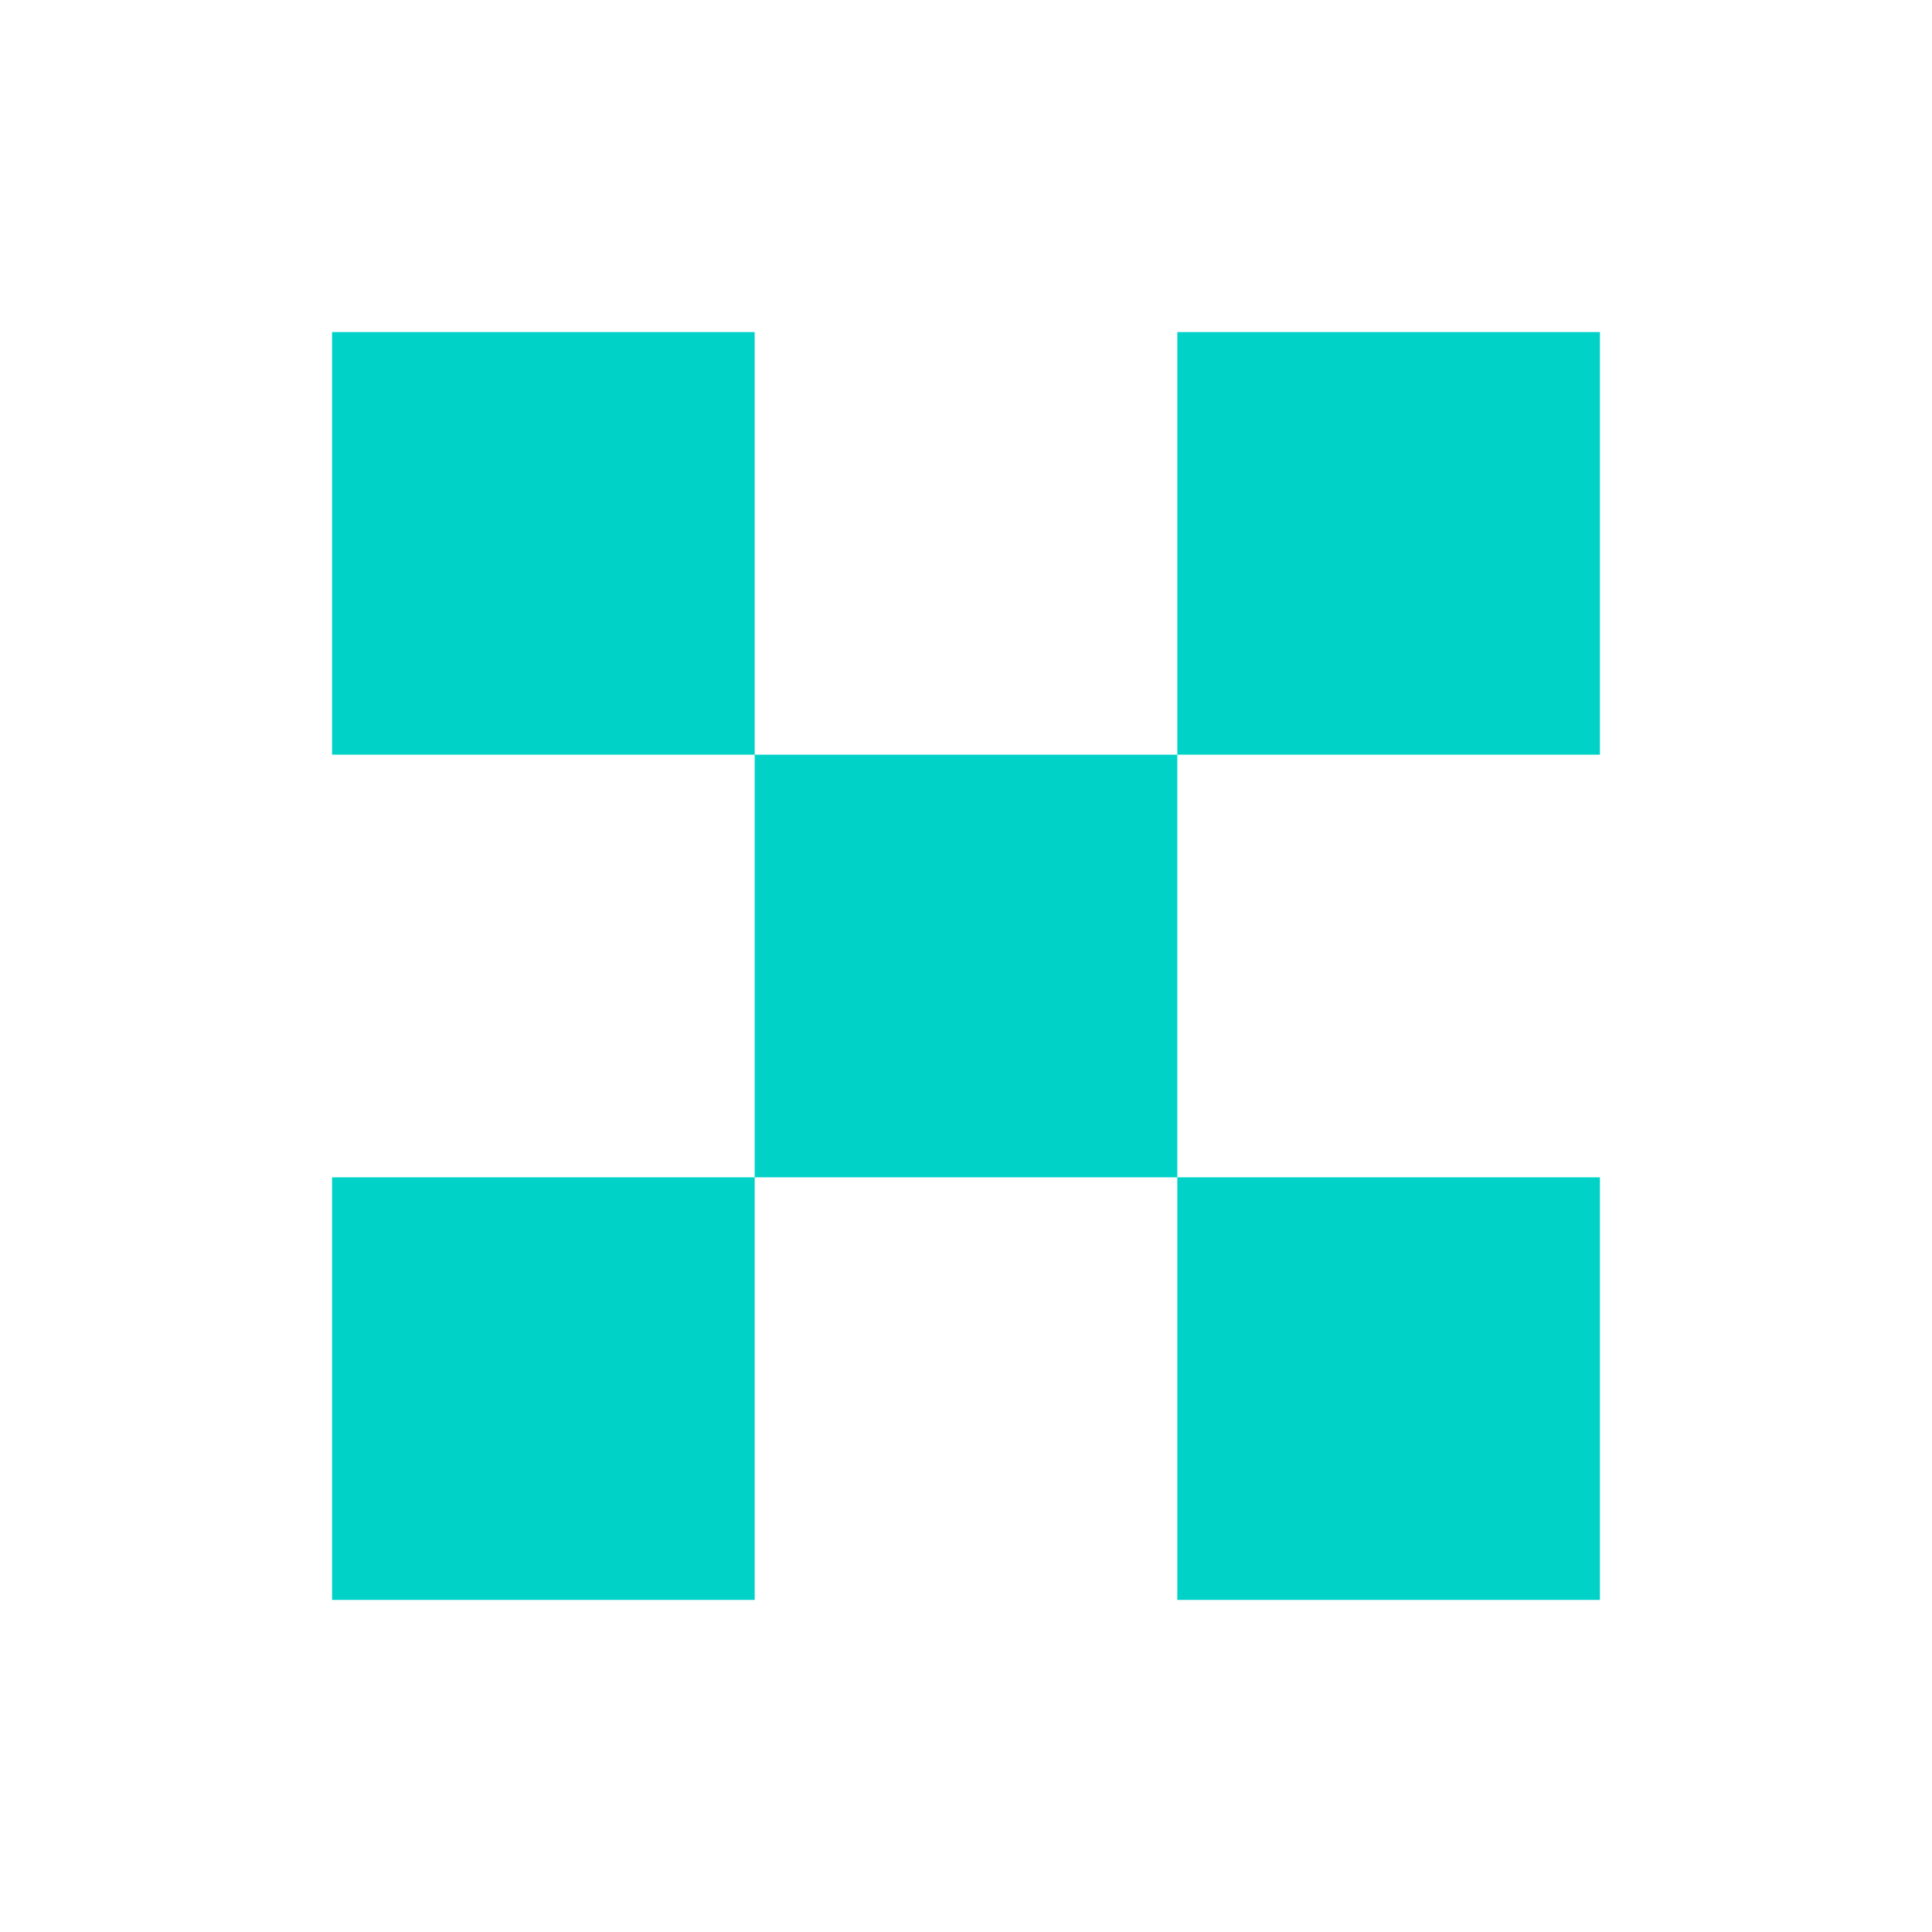
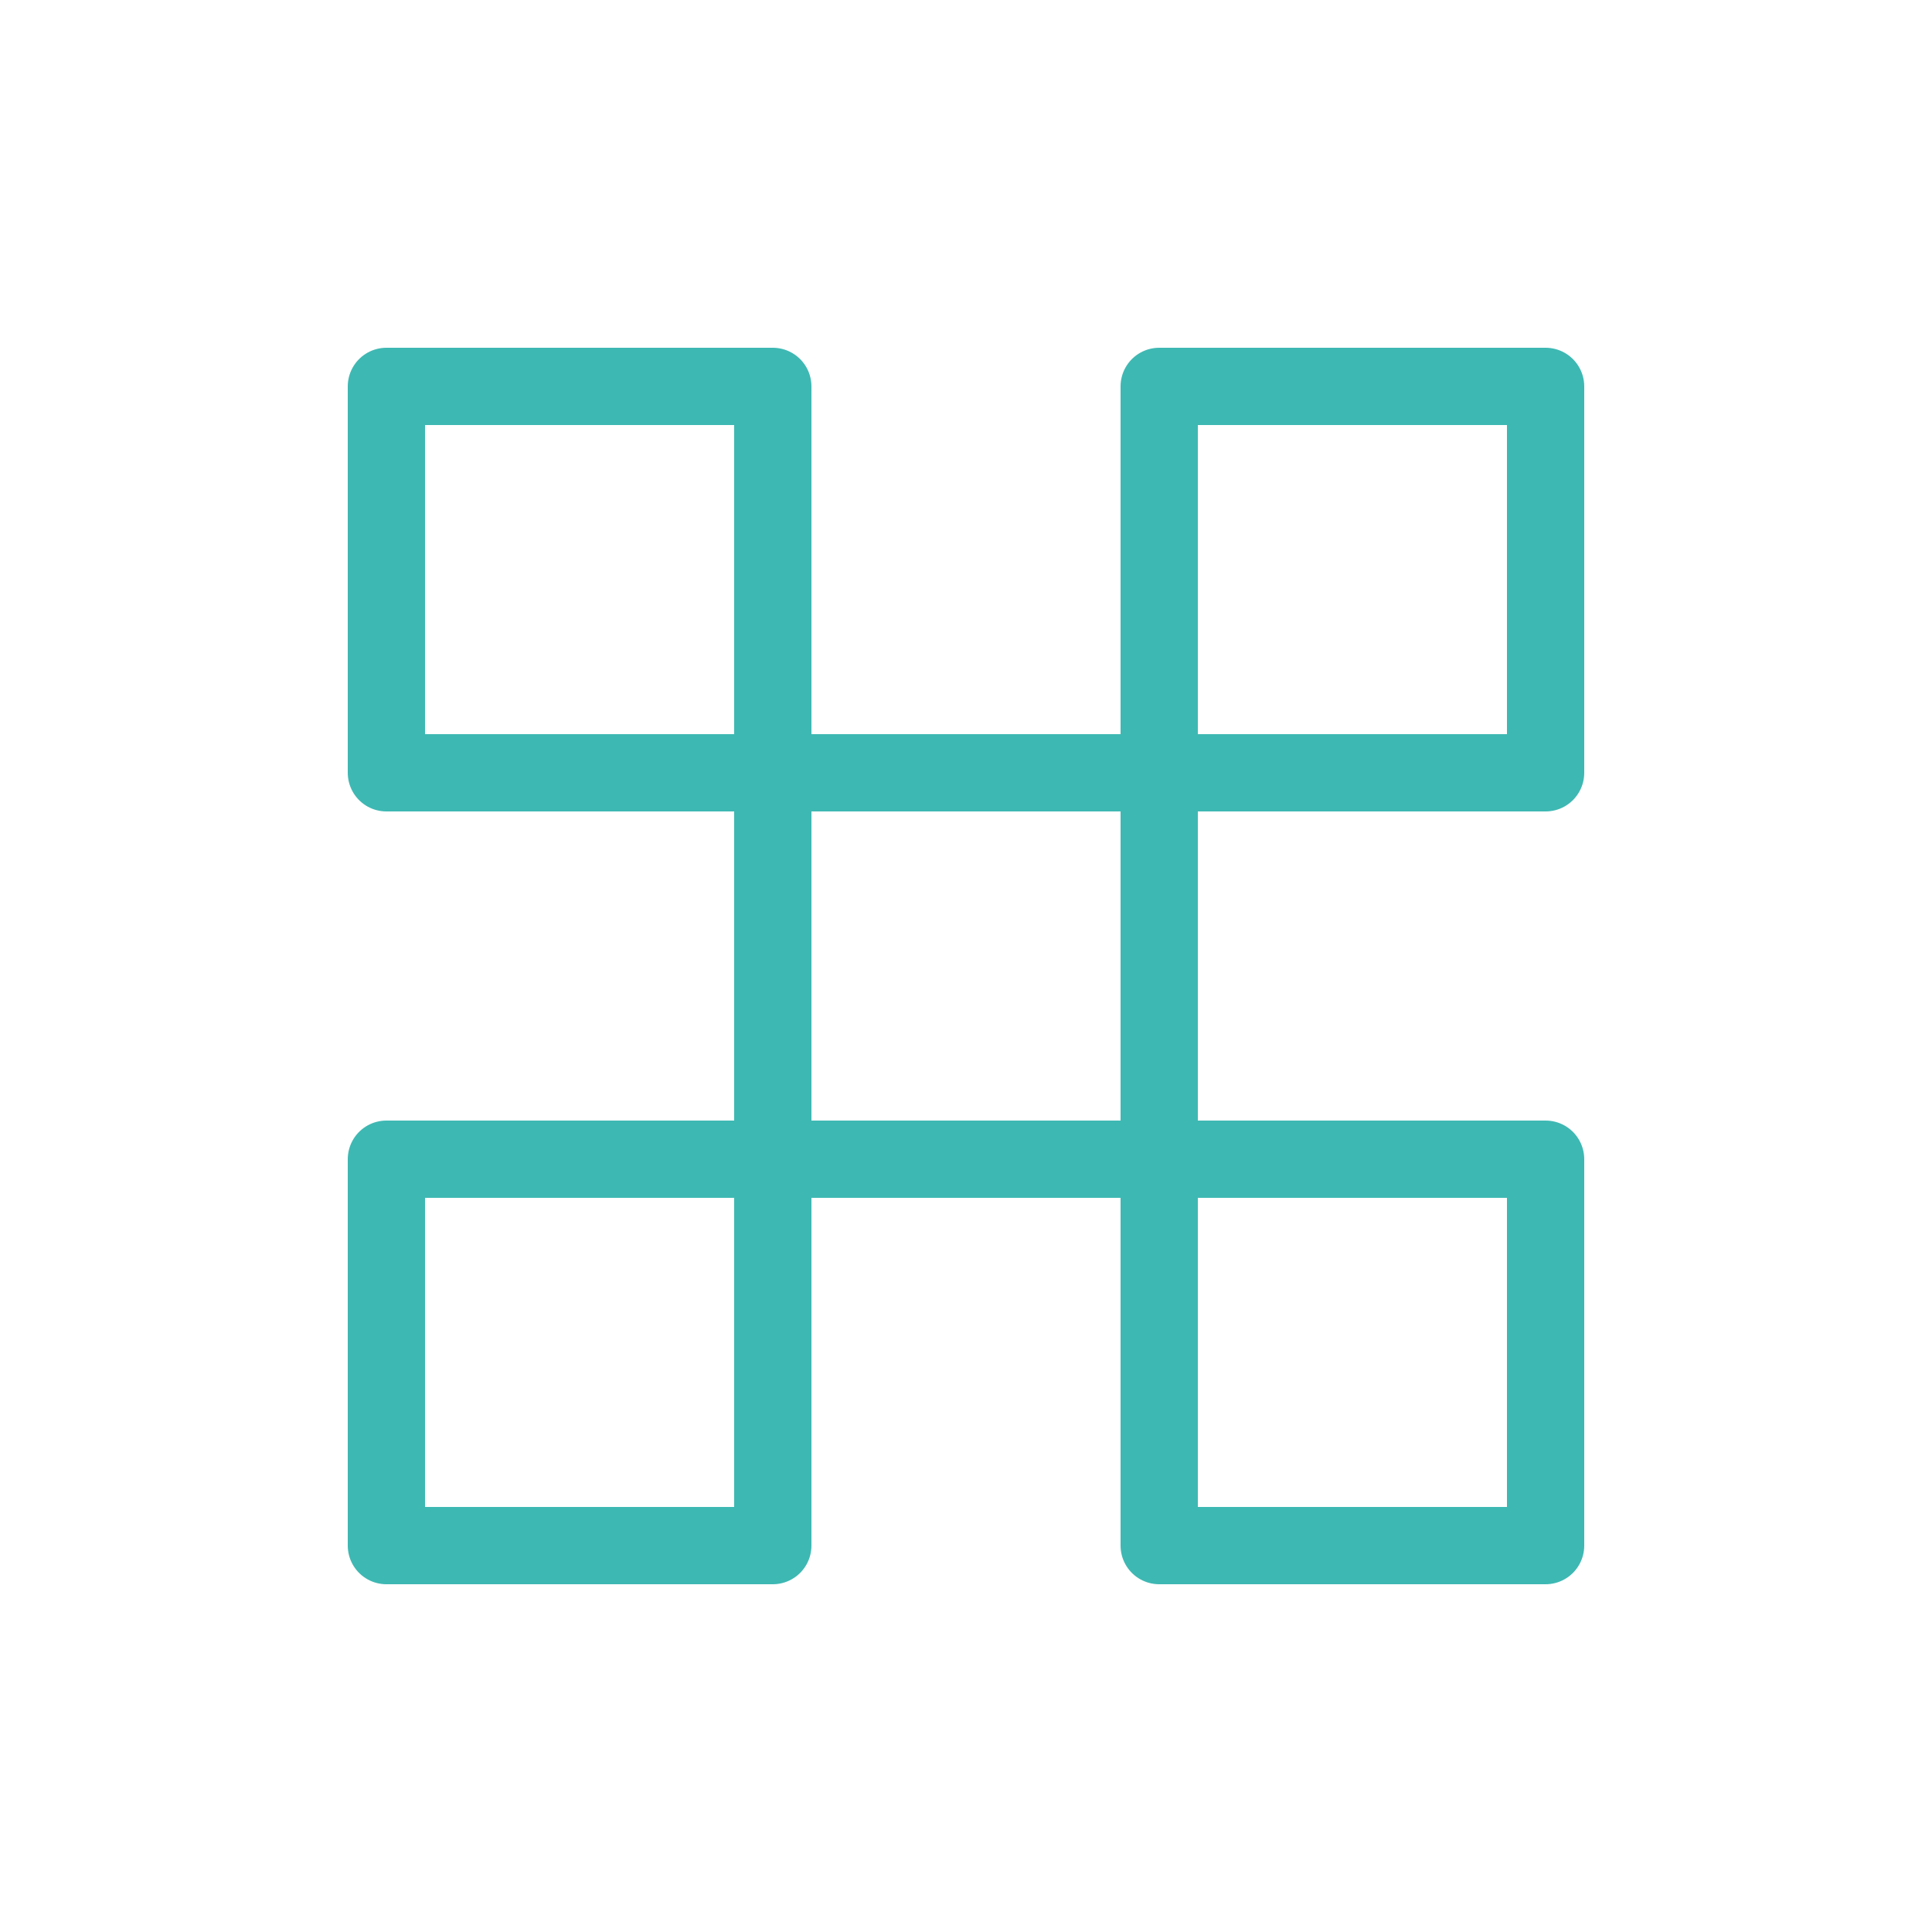
- <svg xmlns="http://www.w3.org/2000/svg" width="32" height="32" viewBox="0 0 32 32" fill="none">
-   <path d="M6 6h6v6h-6zM20 6h6v6h-6zM13 13h6v6h-6zM6 20h6v6h-6zM20 20h6v6h-6z" fill="#00D2C8" stroke="#00D2C8" stroke-width="1" />
+ <svg xmlns="http://www.w3.org/2000/svg" width="32" height="32" viewBox="0 0 100 100" fill="none">
+   <path d="M20 20 L40 20 L40 40 L60 40 L60 20 L80 20 L80 40 L60 40 L60 60 L80 60 L80 80 L60 80 L60 60 L40 60 L40 80 L20 80 L20 60 L40 60 L40 40 L20 40 Z" stroke="#3EB8B3" stroke-width="4" fill="none" stroke-linecap="round" stroke-linejoin="round" />
</svg>
